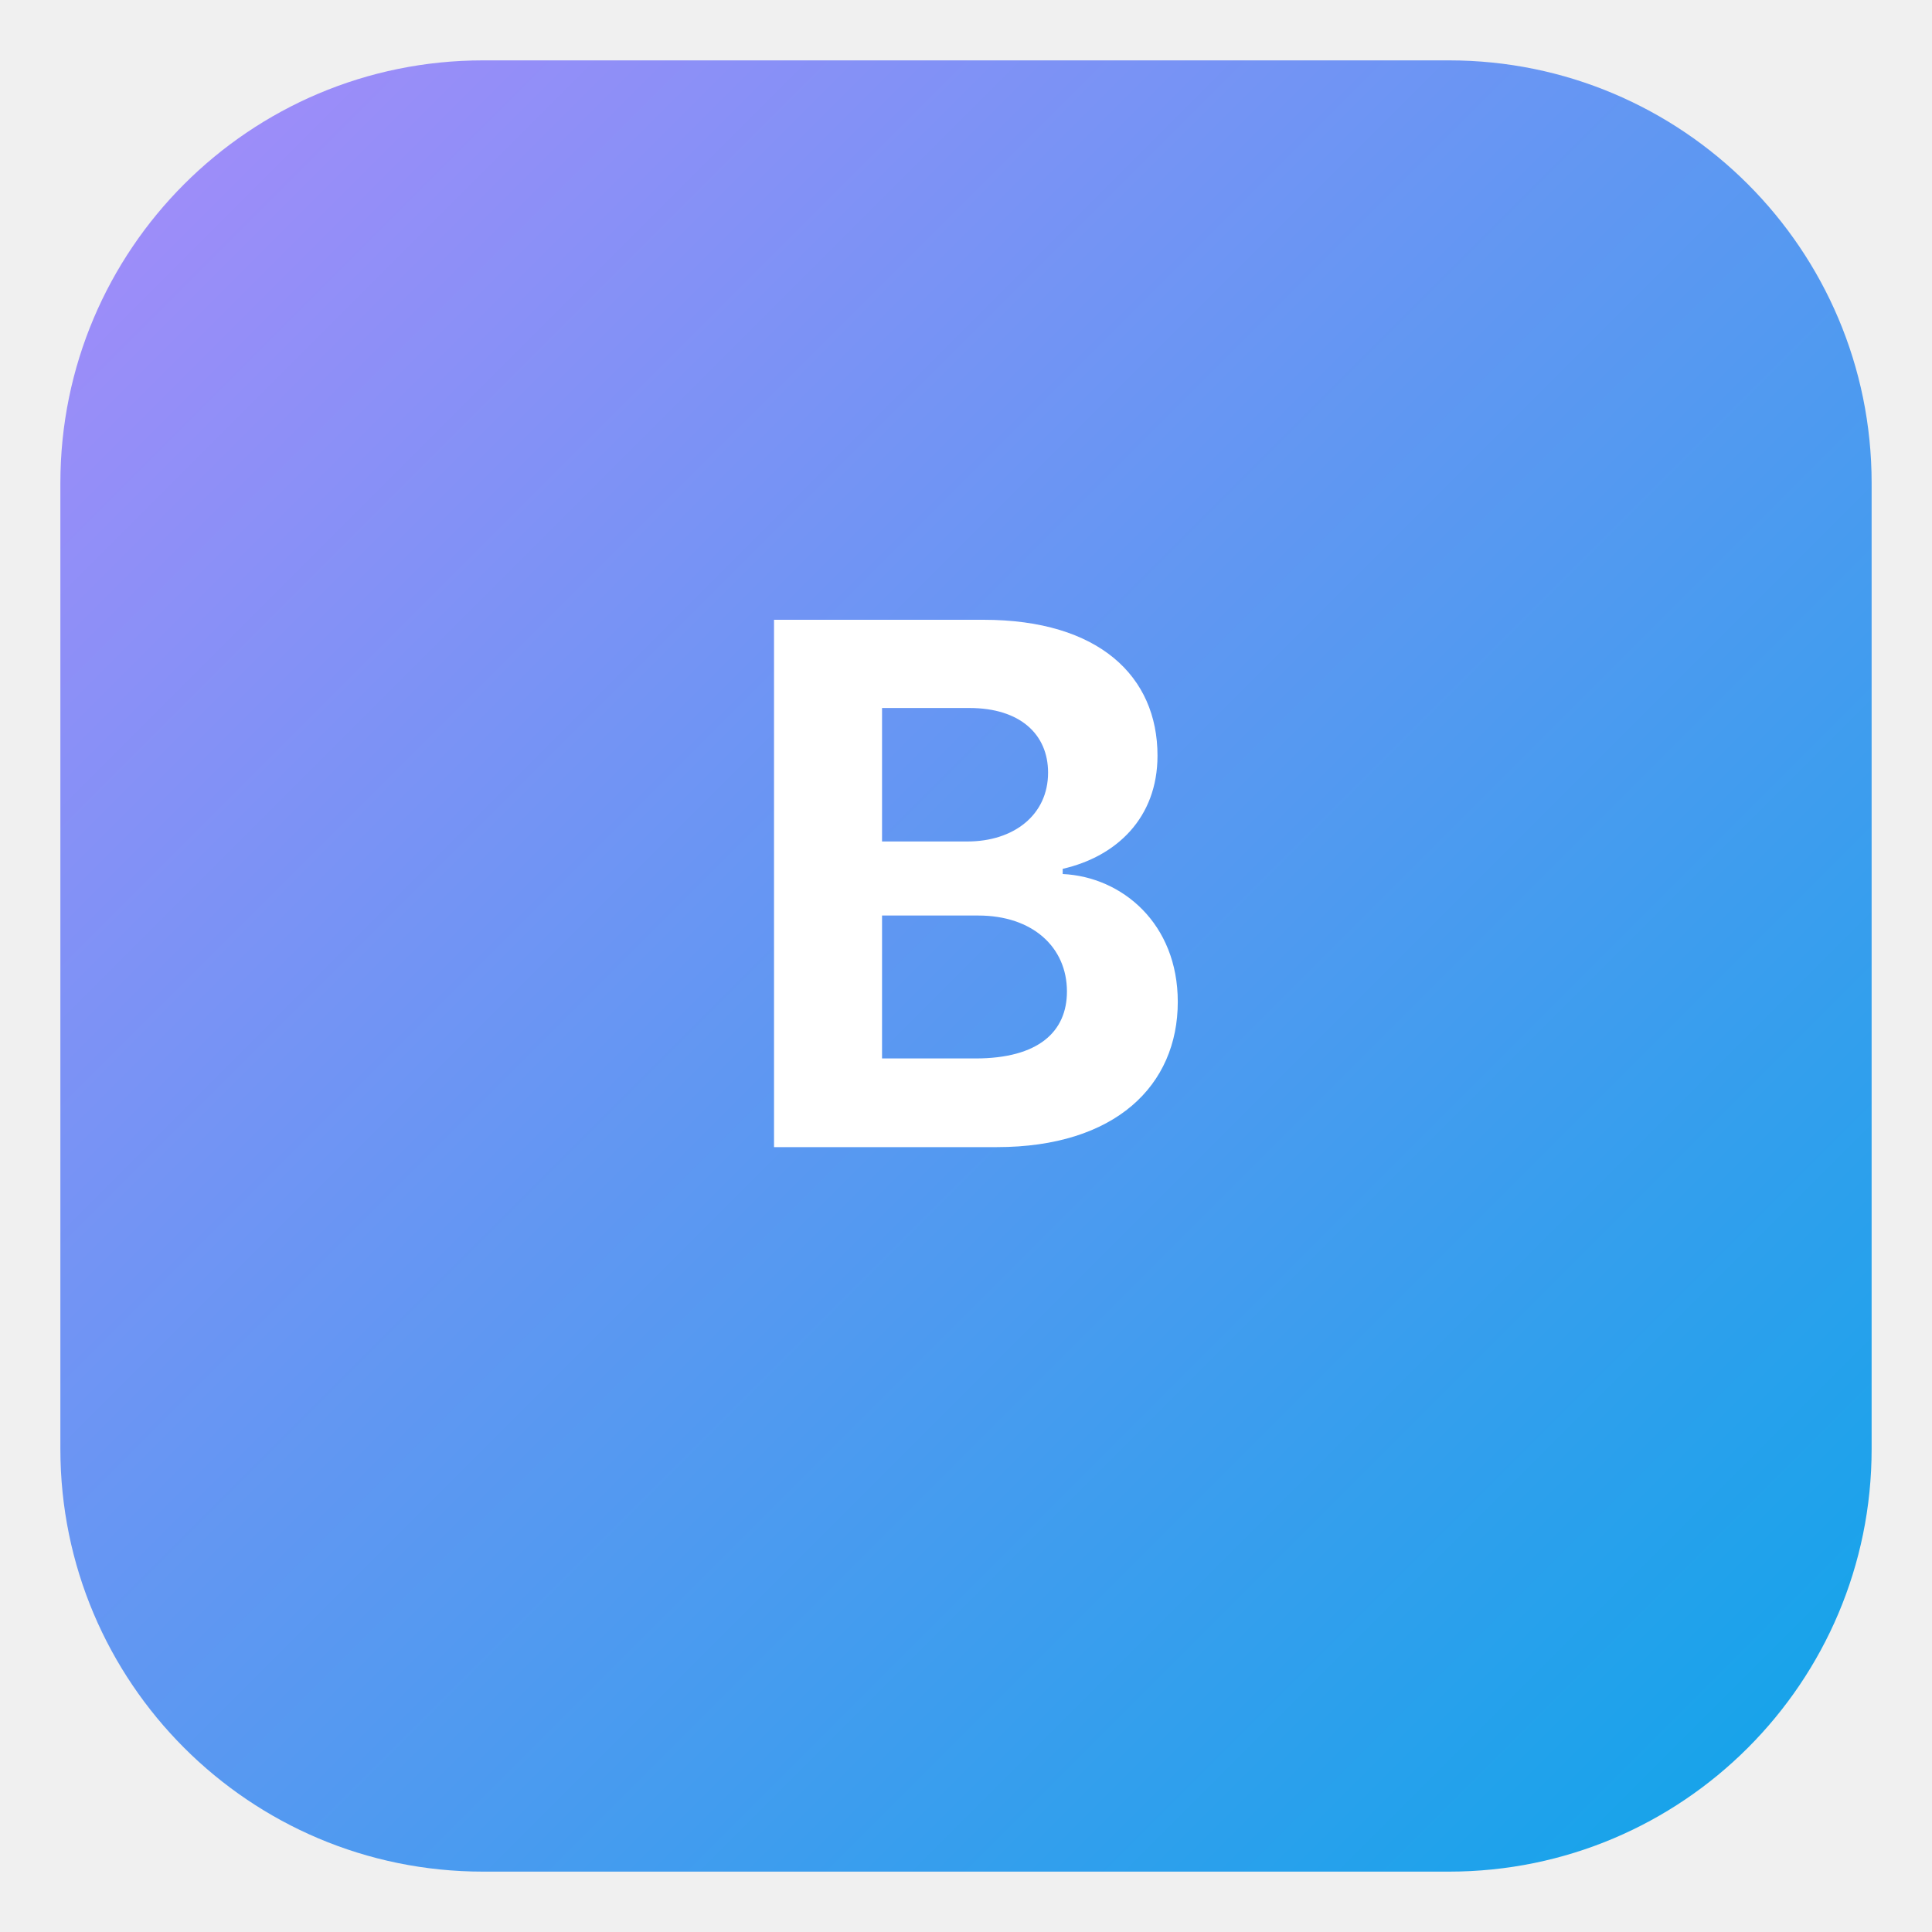
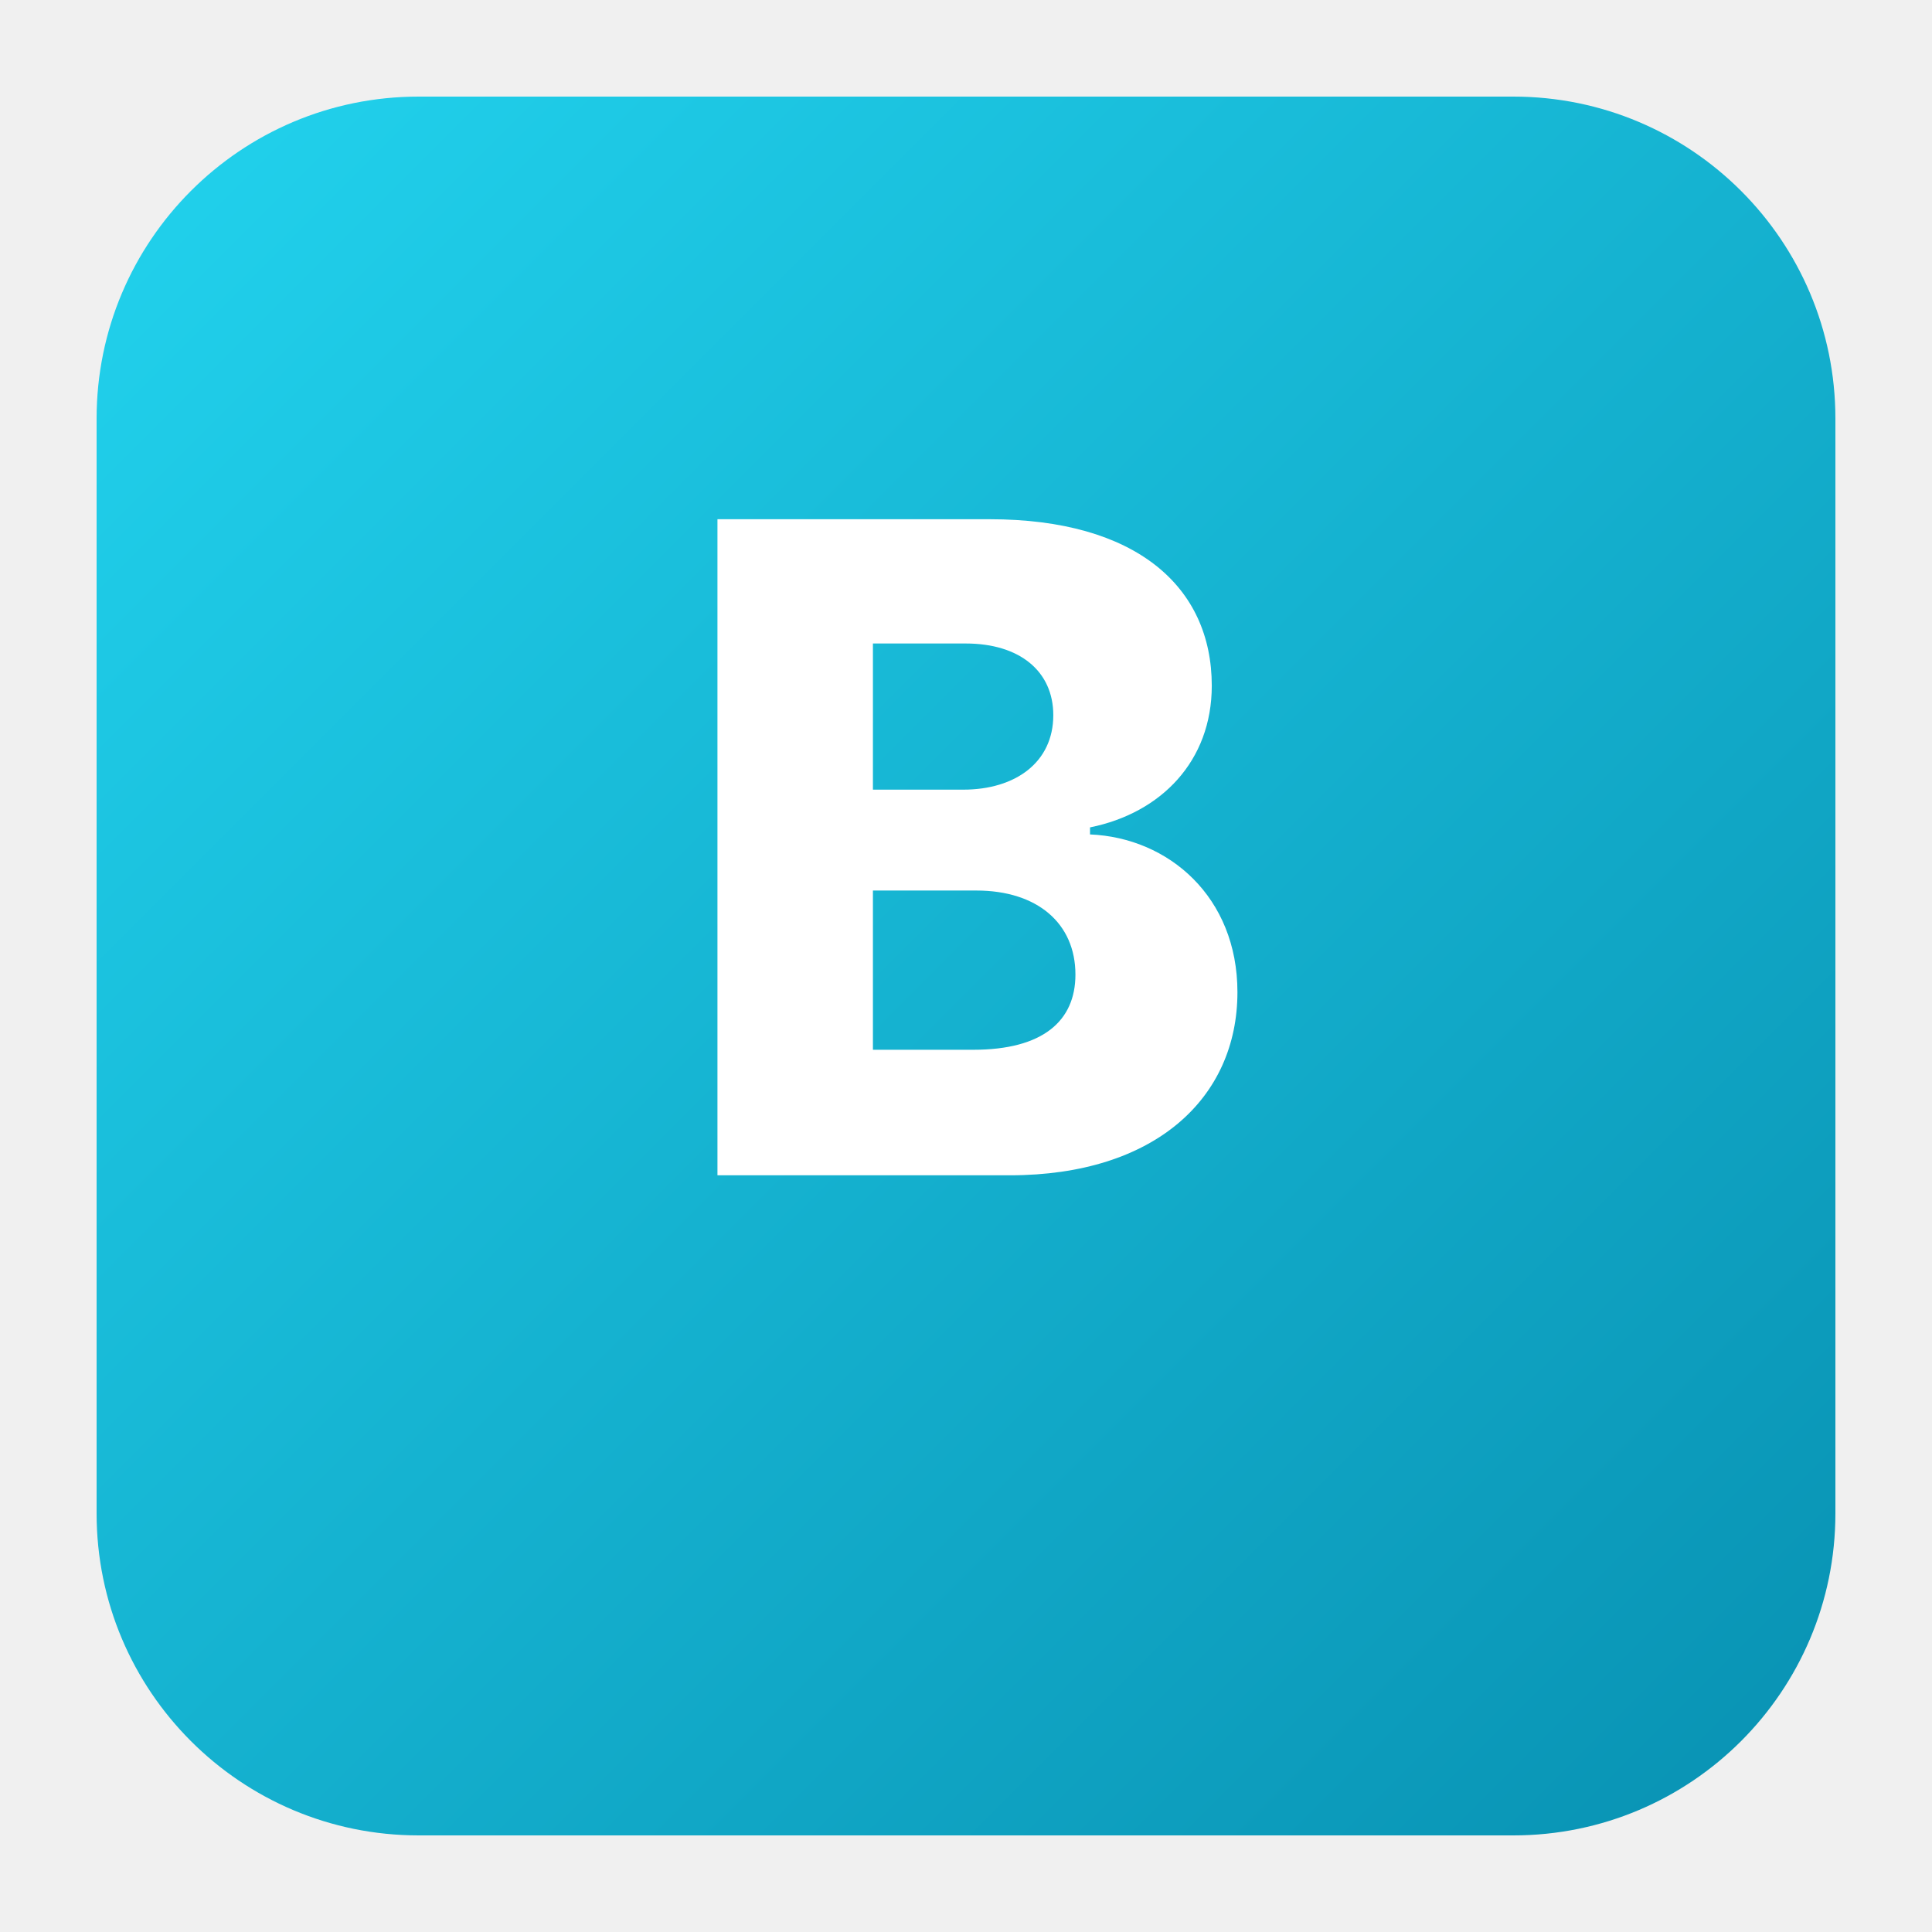
- <svg xmlns="http://www.w3.org/2000/svg" width="64" height="64" viewBox="0 0 64 64">
+ <svg xmlns="http://www.w3.org/2000/svg" width="120" height="120" viewBox="0 0 120 120">
  <defs>
    <linearGradient id="g" x1="0" x2="1" y1="0" y2="1">
-       <stop offset="0" stop-color="#a78bfa" />
-       <stop offset="1" stop-color="#0ea5e9" />
+       <stop offset="0" stop-color="#22d3ee" />
+       <stop offset="1" stop-color="#0891b2" />
    </linearGradient>
  </defs>
-   <rect rx="14" ry="14" x="2" y="2" width="60" height="60" fill="url(#g)" />
-   <text x="32" y="38" text-anchor="middle" font-family="Inter,Segoe UI,Arial" font-size="24" fill="white" font-weight="700">B</text>
+   <rect x="6" y="6" rx="20" ry="20" width="108" height="108" fill="url(#g)" />
+   <text x="60" y="73" text-anchor="middle" font-family="Inter,Segoe UI,Arial" font-size="56" fill="#fff" font-weight="800">B</text>
</svg>
